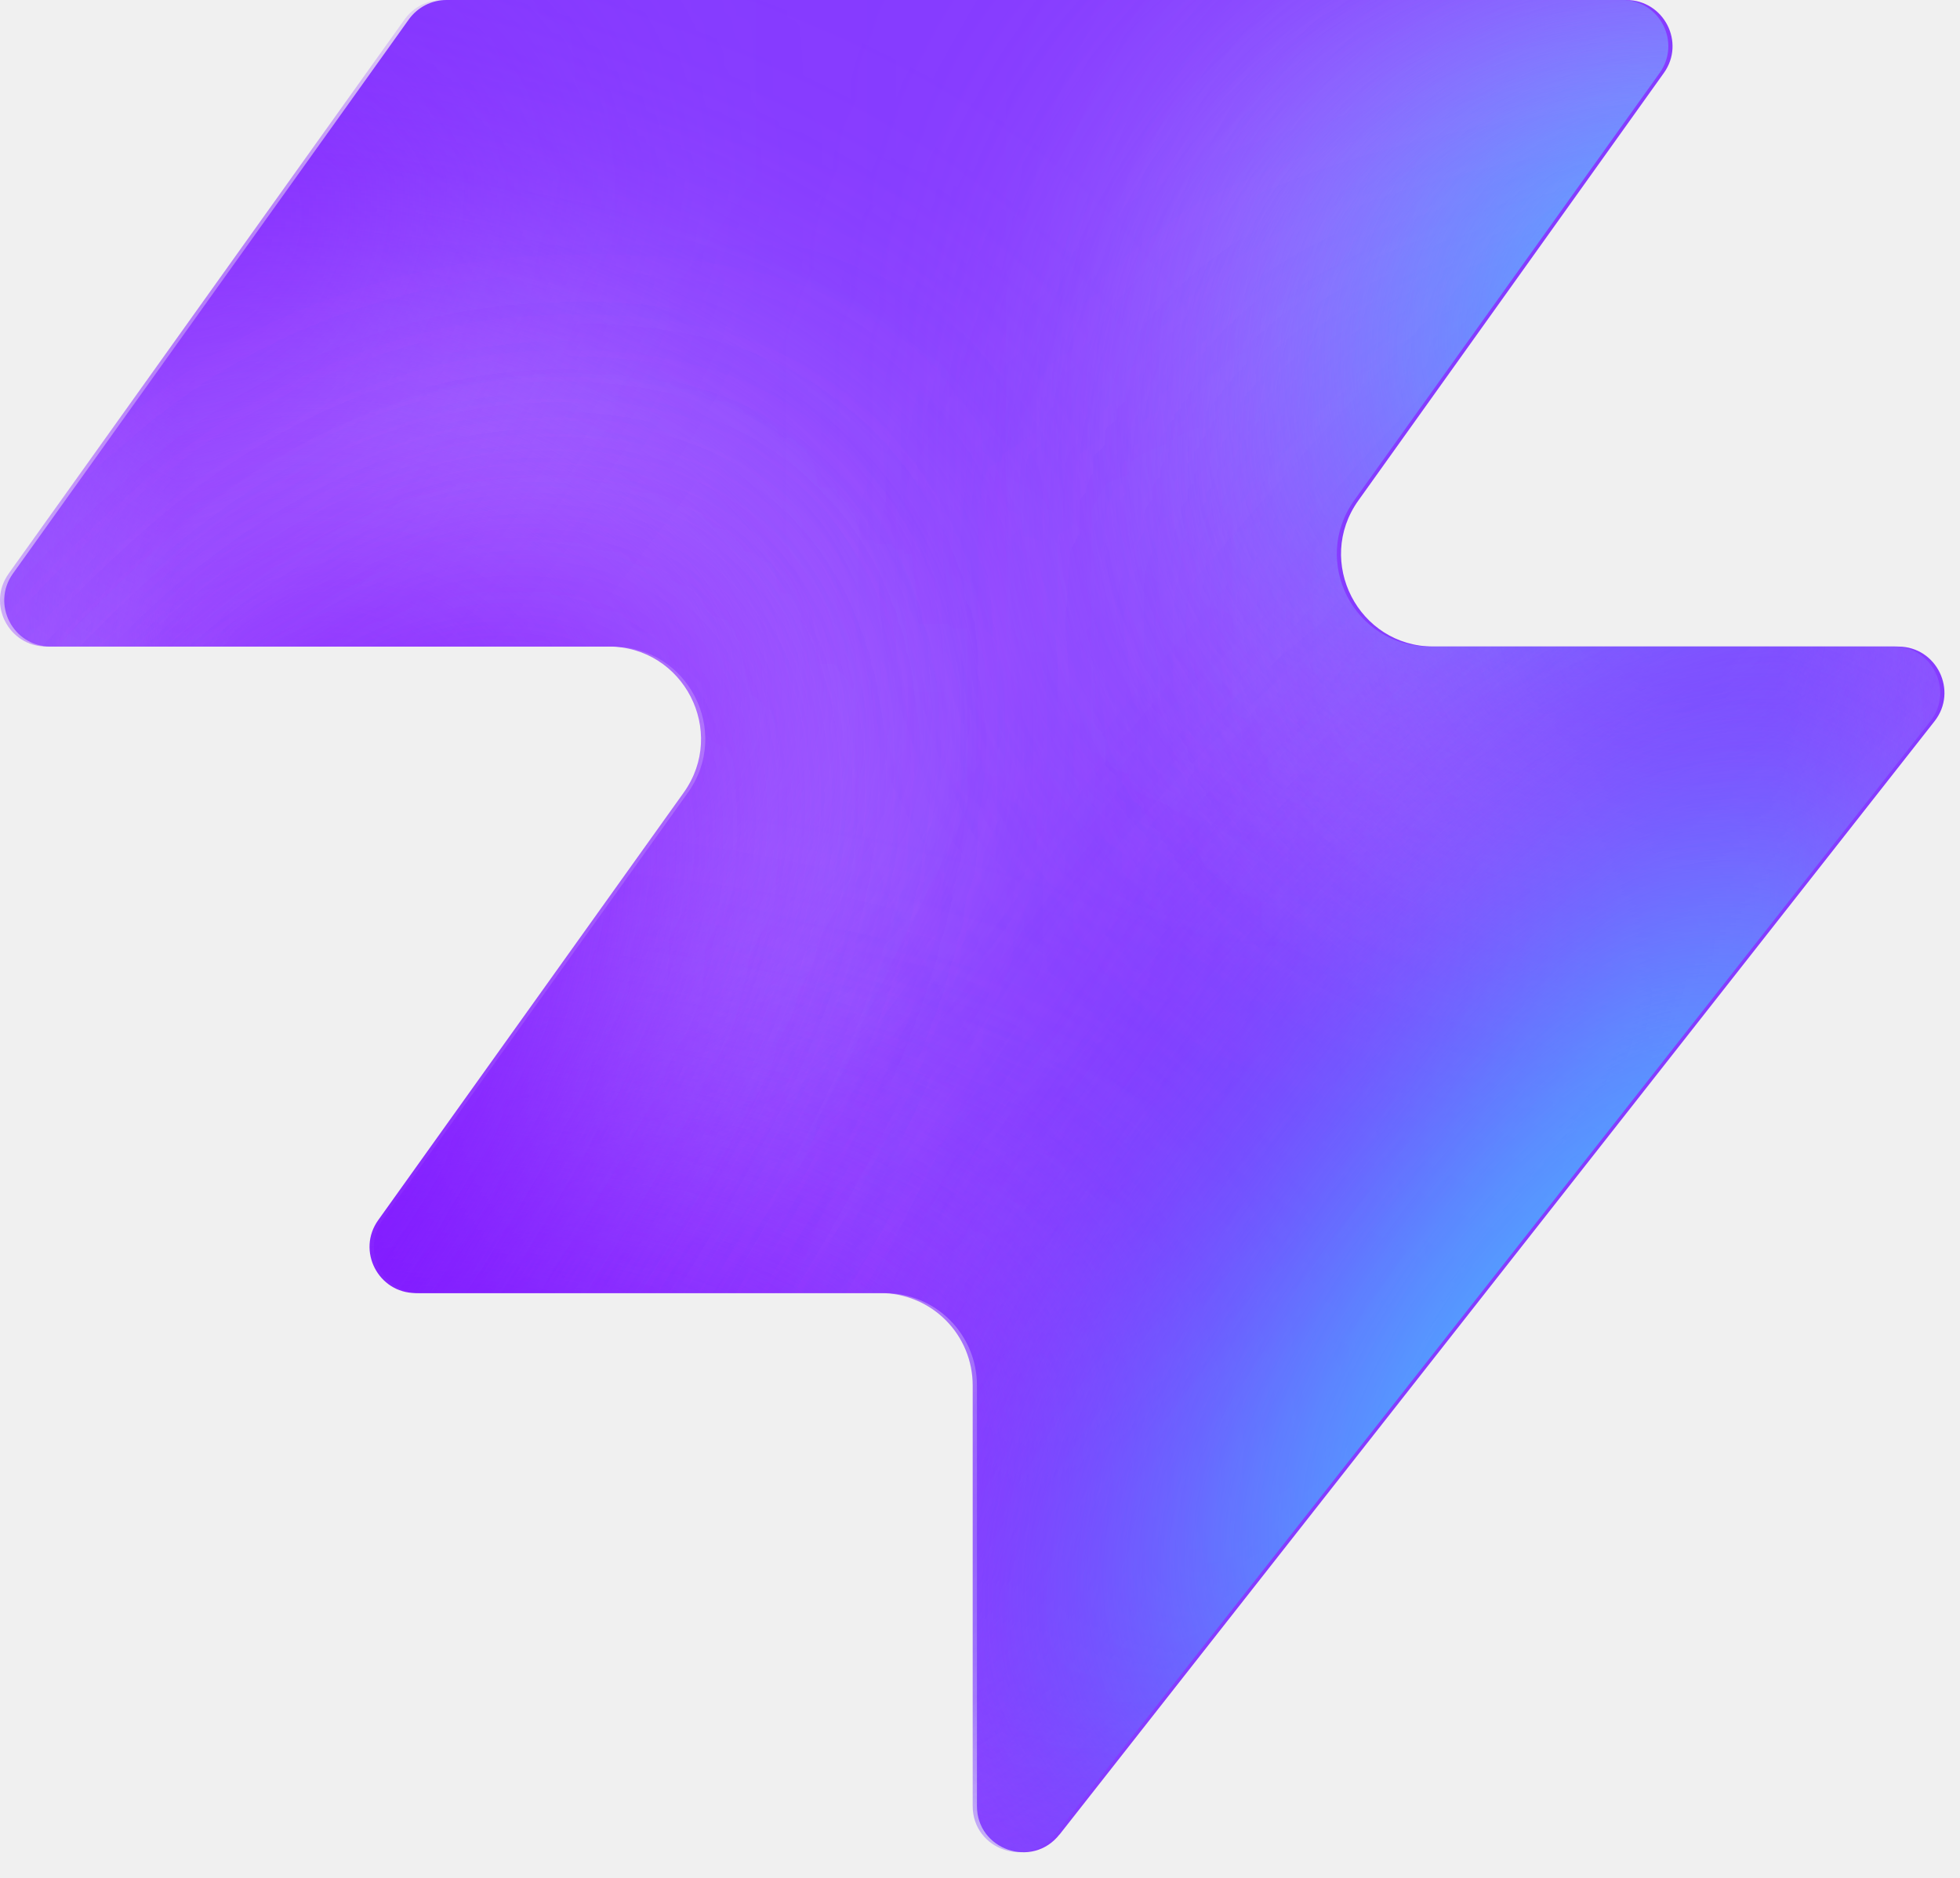
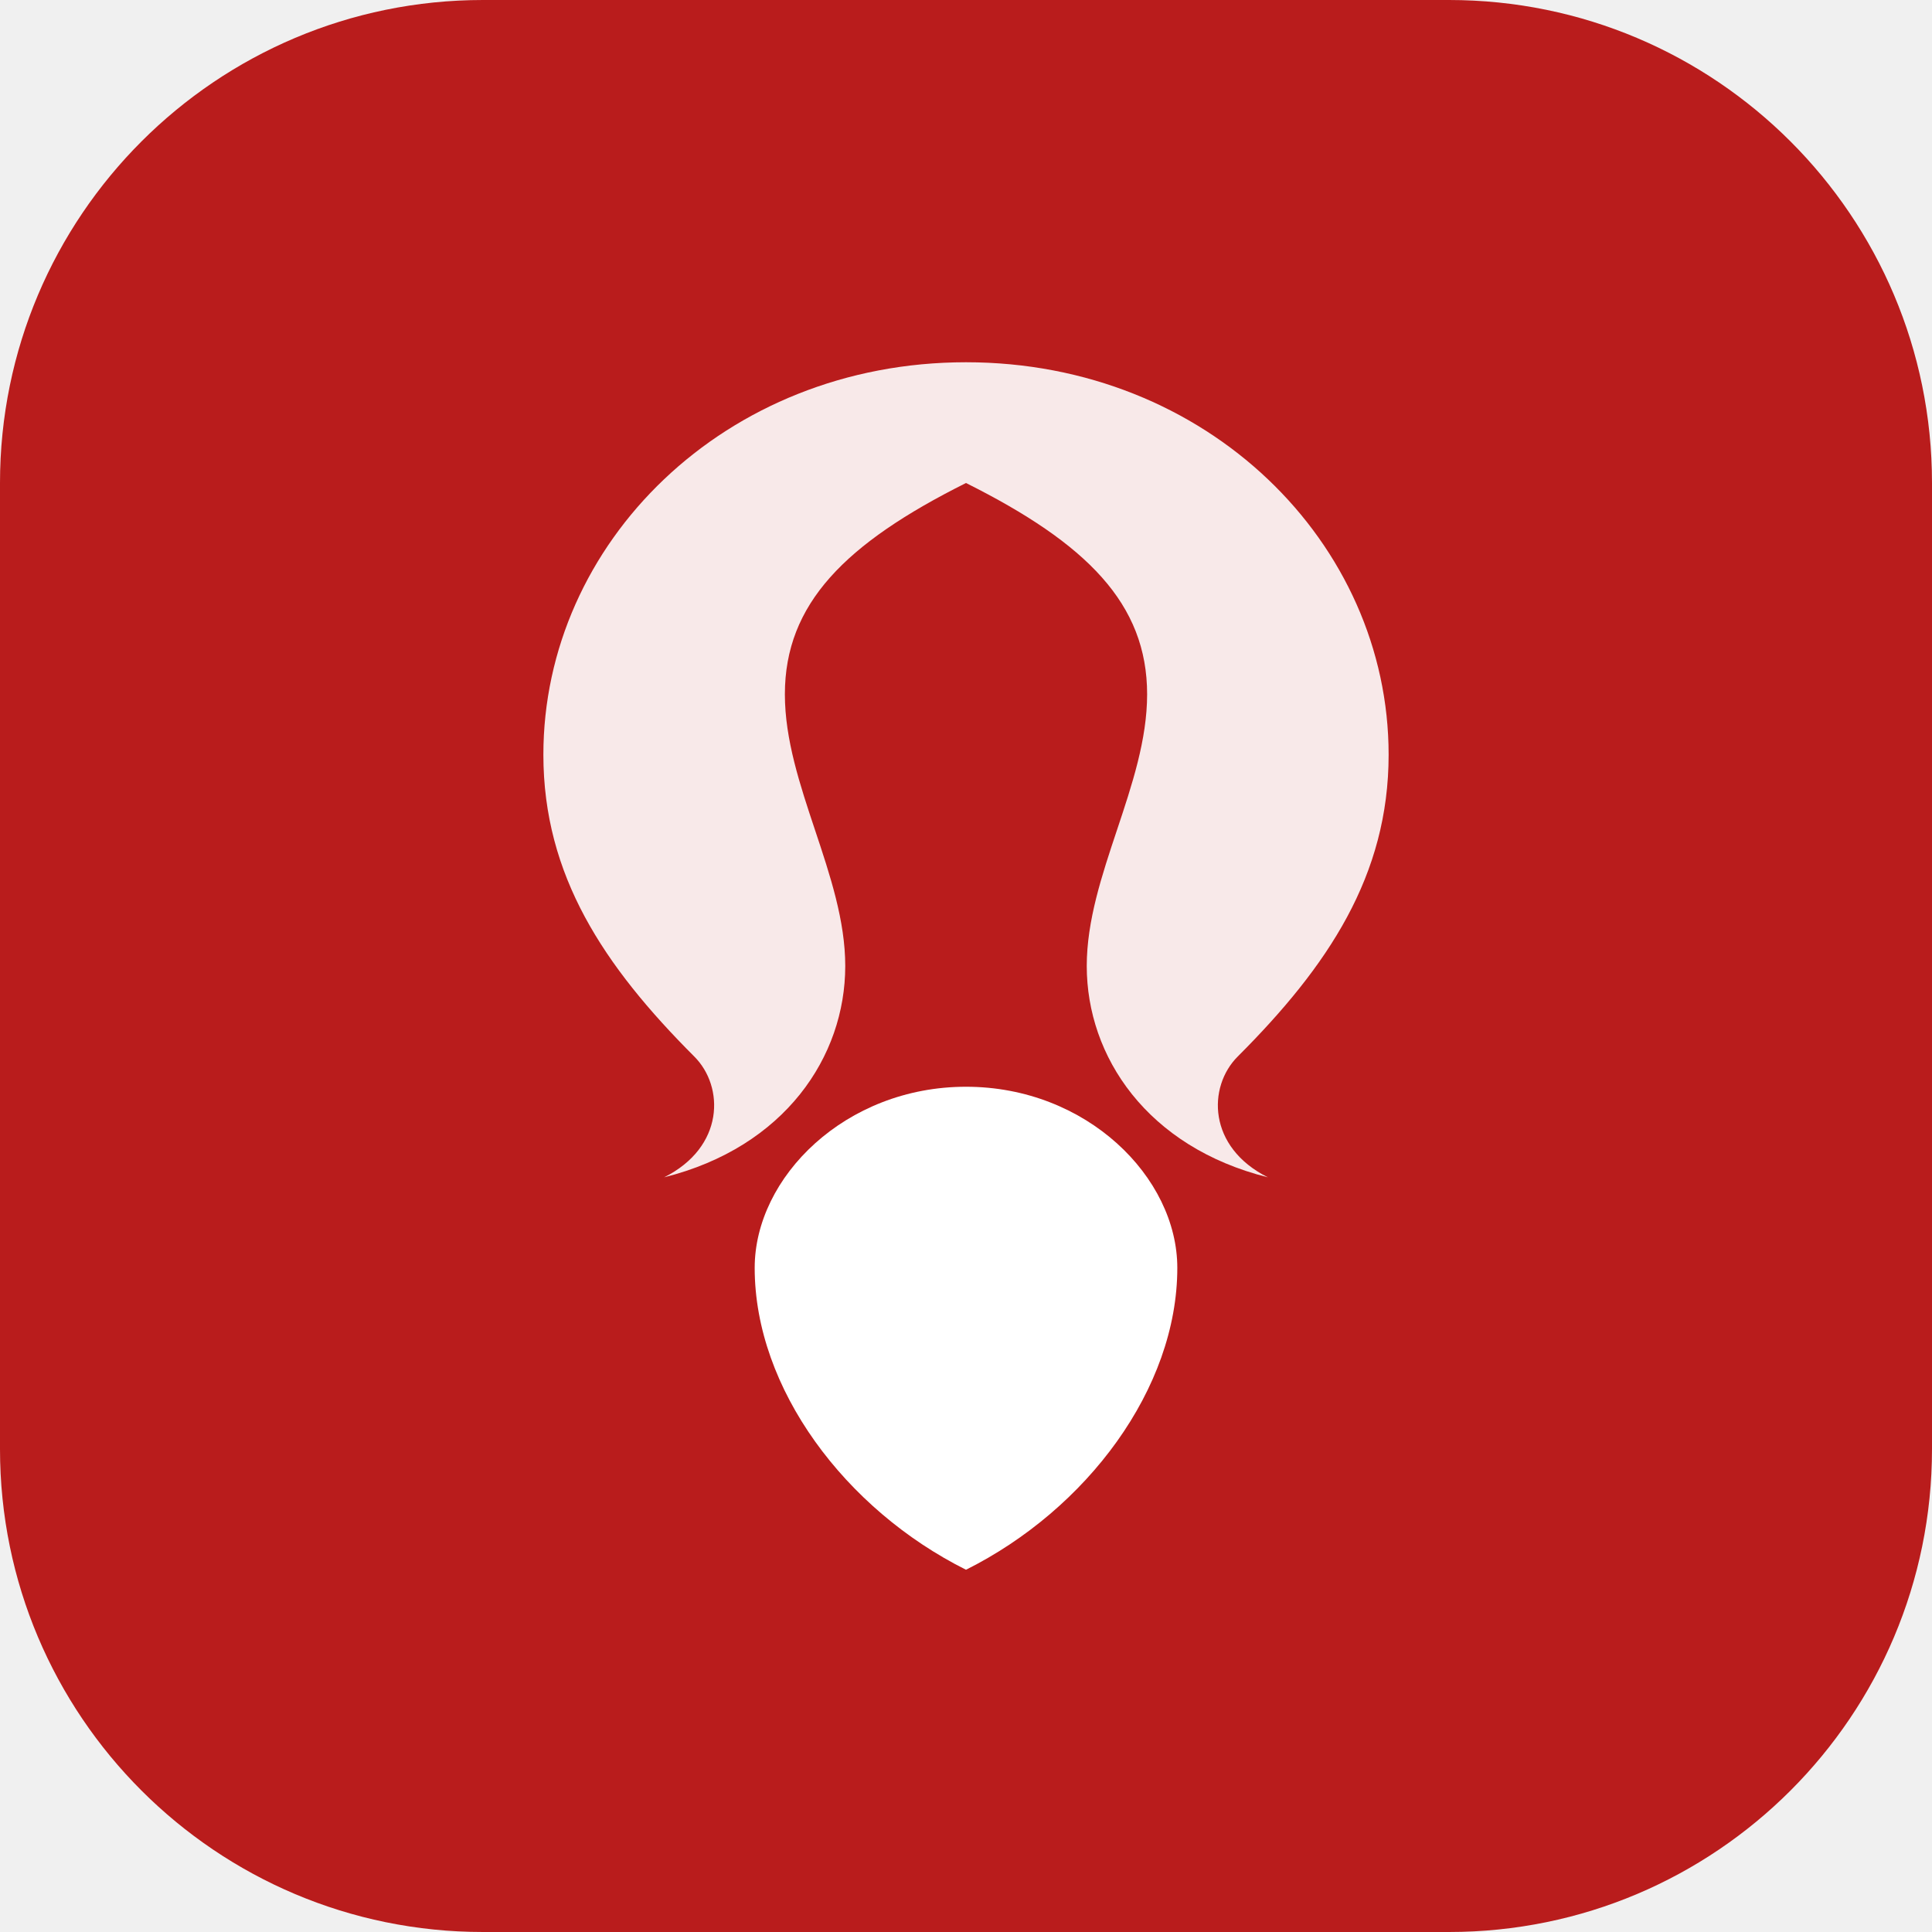
- <svg xmlns="http://www.w3.org/2000/svg" width="48" height="46" fill="none" viewBox="0 0 48 46">
-   <path fill="#863bff" d="M25.946 44.938c-.664.845-2.021.375-2.021-.698V33.937a2.26 2.26 0 0 0-2.262-2.262H10.287c-.92 0-1.456-1.04-.92-1.788l7.48-10.471c1.07-1.497 0-3.578-1.842-3.578H1.237c-.92 0-1.456-1.04-.92-1.788L10.013.474c.214-.297.556-.474.92-.474h28.894c.92 0 1.456 1.04.92 1.788l-7.48 10.471c-1.07 1.498 0 3.579 1.842 3.579h11.377c.943 0 1.473 1.088.89 1.83L25.947 44.94z" style="fill:#863bff;fill:color(display-p3 .525 .23 1);fill-opacity:1" />
-   <mask id="a" width="48" height="46" x="0" y="0" maskUnits="userSpaceOnUse" style="mask-type:alpha">
-     <path fill="#000" d="M25.842 44.938c-.664.844-2.021.375-2.021-.698V33.937a2.26 2.26 0 0 0-2.262-2.262H10.183c-.92 0-1.456-1.04-.92-1.788l7.48-10.471c1.07-1.498 0-3.579-1.842-3.579H1.133c-.92 0-1.456-1.04-.92-1.787L9.91.473c.214-.297.556-.474.92-.474h28.894c.92 0 1.456 1.04.92 1.788l-7.48 10.471c-1.07 1.498 0 3.578 1.842 3.578h11.377c.943 0 1.473 1.088.89 1.832L25.843 44.94z" style="fill:#000;fill-opacity:1" />
-   </mask>
-   <g mask="url(#a)">
-     <g filter="url(#b)">
-       <ellipse cx="5.508" cy="14.704" fill="#ede6ff" rx="5.508" ry="14.704" style="fill:#ede6ff;fill:color(display-p3 .927 .903 1);fill-opacity:1" transform="matrix(.00324 1 1 -.00324 -4.47 31.516)" />
-     </g>
-     <g filter="url(#c)">
-       <ellipse cx="10.399" cy="29.851" fill="#ede6ff" rx="10.399" ry="29.851" style="fill:#ede6ff;fill:color(display-p3 .927 .903 1);fill-opacity:1" transform="matrix(.00324 1 1 -.00324 -39.328 7.883)" />
-     </g>
-     <g filter="url(#d)">
-       <ellipse cx="5.508" cy="30.487" fill="#7e14ff" rx="5.508" ry="30.487" style="fill:#7e14ff;fill:color(display-p3 .492 .077 1);fill-opacity:1" transform="rotate(89.814 -25.913 -14.639)scale(1 -1)" />
-     </g>
-     <g filter="url(#e)">
-       <ellipse cx="5.508" cy="30.599" fill="#7e14ff" rx="5.508" ry="30.599" style="fill:#7e14ff;fill:color(display-p3 .492 .077 1);fill-opacity:1" transform="rotate(89.814 -32.644 -3.334)scale(1 -1)" />
-     </g>
-     <g filter="url(#f)">
-       <ellipse cx="5.508" cy="30.599" fill="#7e14ff" rx="5.508" ry="30.599" style="fill:#7e14ff;fill:color(display-p3 .492 .077 1);fill-opacity:1" transform="matrix(.00324 1 1 -.00324 -34.34 30.47)" />
-     </g>
-     <g filter="url(#g)">
-       <ellipse cx="14.072" cy="22.078" fill="#ede6ff" rx="14.072" ry="22.078" style="fill:#ede6ff;fill:color(display-p3 .927 .903 1);fill-opacity:1" transform="rotate(93.35 24.506 48.493)scale(-1 1)" />
-     </g>
-     <g filter="url(#h)">
-       <ellipse cx="3.47" cy="21.501" fill="#7e14ff" rx="3.47" ry="21.501" style="fill:#7e14ff;fill:color(display-p3 .492 .077 1);fill-opacity:1" transform="rotate(89.009 28.708 47.59)scale(-1 1)" />
-     </g>
-     <g filter="url(#i)">
-       <ellipse cx="3.47" cy="21.501" fill="#7e14ff" rx="3.47" ry="21.501" style="fill:#7e14ff;fill:color(display-p3 .492 .077 1);fill-opacity:1" transform="rotate(89.009 28.708 47.59)scale(-1 1)" />
-     </g>
-     <g filter="url(#j)">
-       <ellipse cx=".387" cy="8.972" fill="#7e14ff" rx="4.407" ry="29.108" style="fill:#7e14ff;fill:color(display-p3 .492 .077 1);fill-opacity:1" transform="rotate(39.51 .387 8.972)" />
-     </g>
-     <g filter="url(#k)">
-       <ellipse cx="47.523" cy="-6.092" fill="#7e14ff" rx="4.407" ry="29.108" style="fill:#7e14ff;fill:color(display-p3 .492 .077 1);fill-opacity:1" transform="rotate(37.892 47.523 -6.092)" />
-     </g>
-     <g filter="url(#l)">
-       <ellipse cx="41.412" cy="6.333" fill="#47bfff" rx="5.971" ry="9.665" style="fill:#47bfff;fill:color(display-p3 .28 .748 1);fill-opacity:1" transform="rotate(37.892 41.412 6.333)" />
-     </g>
-     <g filter="url(#m)">
-       <ellipse cx="-1.879" cy="38.332" fill="#7e14ff" rx="4.407" ry="29.108" style="fill:#7e14ff;fill:color(display-p3 .492 .077 1);fill-opacity:1" transform="rotate(37.892 -1.88 38.332)" />
-     </g>
-     <g filter="url(#n)">
-       <ellipse cx="-1.879" cy="38.332" fill="#7e14ff" rx="4.407" ry="29.108" style="fill:#7e14ff;fill:color(display-p3 .492 .077 1);fill-opacity:1" transform="rotate(37.892 -1.88 38.332)" />
-     </g>
-     <g filter="url(#o)">
-       <ellipse cx="35.651" cy="29.907" fill="#7e14ff" rx="4.407" ry="29.108" style="fill:#7e14ff;fill:color(display-p3 .492 .077 1);fill-opacity:1" transform="rotate(37.892 35.651 29.907)" />
-     </g>
-     <g filter="url(#p)">
-       <ellipse cx="38.418" cy="32.4" fill="#47bfff" rx="5.971" ry="15.297" style="fill:#47bfff;fill:color(display-p3 .28 .748 1);fill-opacity:1" transform="rotate(37.892 38.418 32.4)" />
-     </g>
-   </g>
-   <defs>
-     <filter id="b" width="60.045" height="41.654" x="-19.77" y="16.149" color-interpolation-filters="sRGB" filterUnits="userSpaceOnUse">
-       <feFlood flood-opacity="0" result="BackgroundImageFix" />
-       <feBlend in="SourceGraphic" in2="BackgroundImageFix" result="shape" />
-       <feGaussianBlur result="effect1_foregroundBlur_2002_17158" stdDeviation="7.659" />
-     </filter>
-     <filter id="c" width="90.34" height="51.437" x="-54.613" y="-7.533" color-interpolation-filters="sRGB" filterUnits="userSpaceOnUse">
-       <feFlood flood-opacity="0" result="BackgroundImageFix" />
-       <feBlend in="SourceGraphic" in2="BackgroundImageFix" result="shape" />
-       <feGaussianBlur result="effect1_foregroundBlur_2002_17158" stdDeviation="7.659" />
-     </filter>
-     <filter id="d" width="79.355" height="29.4" x="-49.64" y="2.03" color-interpolation-filters="sRGB" filterUnits="userSpaceOnUse">
-       <feFlood flood-opacity="0" result="BackgroundImageFix" />
-       <feBlend in="SourceGraphic" in2="BackgroundImageFix" result="shape" />
-       <feGaussianBlur result="effect1_foregroundBlur_2002_17158" stdDeviation="4.596" />
-     </filter>
-     <filter id="e" width="79.579" height="29.4" x="-45.045" y="20.029" color-interpolation-filters="sRGB" filterUnits="userSpaceOnUse">
-       <feFlood flood-opacity="0" result="BackgroundImageFix" />
-       <feBlend in="SourceGraphic" in2="BackgroundImageFix" result="shape" />
-       <feGaussianBlur result="effect1_foregroundBlur_2002_17158" stdDeviation="4.596" />
-     </filter>
-     <filter id="f" width="79.579" height="29.4" x="-43.513" y="21.178" color-interpolation-filters="sRGB" filterUnits="userSpaceOnUse">
-       <feFlood flood-opacity="0" result="BackgroundImageFix" />
-       <feBlend in="SourceGraphic" in2="BackgroundImageFix" result="shape" />
-       <feGaussianBlur result="effect1_foregroundBlur_2002_17158" stdDeviation="4.596" />
-     </filter>
-     <filter id="g" width="74.749" height="58.852" x="15.756" y="-17.901" color-interpolation-filters="sRGB" filterUnits="userSpaceOnUse">
-       <feFlood flood-opacity="0" result="BackgroundImageFix" />
-       <feBlend in="SourceGraphic" in2="BackgroundImageFix" result="shape" />
-       <feGaussianBlur result="effect1_foregroundBlur_2002_17158" stdDeviation="7.659" />
-     </filter>
-     <filter id="h" width="61.377" height="25.362" x="23.548" y="2.284" color-interpolation-filters="sRGB" filterUnits="userSpaceOnUse">
-       <feFlood flood-opacity="0" result="BackgroundImageFix" />
-       <feBlend in="SourceGraphic" in2="BackgroundImageFix" result="shape" />
-       <feGaussianBlur result="effect1_foregroundBlur_2002_17158" stdDeviation="4.596" />
-     </filter>
-     <filter id="i" width="61.377" height="25.362" x="23.548" y="2.284" color-interpolation-filters="sRGB" filterUnits="userSpaceOnUse">
-       <feFlood flood-opacity="0" result="BackgroundImageFix" />
-       <feBlend in="SourceGraphic" in2="BackgroundImageFix" result="shape" />
-       <feGaussianBlur result="effect1_foregroundBlur_2002_17158" stdDeviation="4.596" />
-     </filter>
-     <filter id="j" width="56.045" height="63.649" x="-27.636" y="-22.853" color-interpolation-filters="sRGB" filterUnits="userSpaceOnUse">
-       <feFlood flood-opacity="0" result="BackgroundImageFix" />
-       <feBlend in="SourceGraphic" in2="BackgroundImageFix" result="shape" />
-       <feGaussianBlur result="effect1_foregroundBlur_2002_17158" stdDeviation="4.596" />
-     </filter>
-     <filter id="k" width="54.814" height="64.646" x="20.116" y="-38.415" color-interpolation-filters="sRGB" filterUnits="userSpaceOnUse">
-       <feFlood flood-opacity="0" result="BackgroundImageFix" />
-       <feBlend in="SourceGraphic" in2="BackgroundImageFix" result="shape" />
-       <feGaussianBlur result="effect1_foregroundBlur_2002_17158" stdDeviation="4.596" />
-     </filter>
-     <filter id="l" width="33.541" height="35.313" x="24.641" y="-11.323" color-interpolation-filters="sRGB" filterUnits="userSpaceOnUse">
-       <feFlood flood-opacity="0" result="BackgroundImageFix" />
-       <feBlend in="SourceGraphic" in2="BackgroundImageFix" result="shape" />
-       <feGaussianBlur result="effect1_foregroundBlur_2002_17158" stdDeviation="4.596" />
-     </filter>
-     <filter id="m" width="54.814" height="64.646" x="-29.286" y="6.009" color-interpolation-filters="sRGB" filterUnits="userSpaceOnUse">
-       <feFlood flood-opacity="0" result="BackgroundImageFix" />
-       <feBlend in="SourceGraphic" in2="BackgroundImageFix" result="shape" />
-       <feGaussianBlur result="effect1_foregroundBlur_2002_17158" stdDeviation="4.596" />
-     </filter>
-     <filter id="n" width="54.814" height="64.646" x="-29.286" y="6.009" color-interpolation-filters="sRGB" filterUnits="userSpaceOnUse">
-       <feFlood flood-opacity="0" result="BackgroundImageFix" />
-       <feBlend in="SourceGraphic" in2="BackgroundImageFix" result="shape" />
-       <feGaussianBlur result="effect1_foregroundBlur_2002_17158" stdDeviation="4.596" />
-     </filter>
-     <filter id="o" width="54.814" height="64.646" x="8.244" y="-2.416" color-interpolation-filters="sRGB" filterUnits="userSpaceOnUse">
-       <feFlood flood-opacity="0" result="BackgroundImageFix" />
-       <feBlend in="SourceGraphic" in2="BackgroundImageFix" result="shape" />
-       <feGaussianBlur result="effect1_foregroundBlur_2002_17158" stdDeviation="4.596" />
-     </filter>
-     <filter id="p" width="39.409" height="43.623" x="18.713" y="10.588" color-interpolation-filters="sRGB" filterUnits="userSpaceOnUse">
-       <feFlood flood-opacity="0" result="BackgroundImageFix" />
-       <feBlend in="SourceGraphic" in2="BackgroundImageFix" result="shape" />
-       <feGaussianBlur result="effect1_foregroundBlur_2002_17158" stdDeviation="4.596" />
-     </filter>
-   </defs>
+ <svg xmlns="http://www.w3.org/2000/svg" viewBox="0 0 32 32" fill="none">
+   <rect width="32" height="32" rx="8" fill="#B91C1C" />
+   <path d="M16 6C12 6 9 9 9 12.5C9 14.5 10 16 11.5 17.5C12 18 12 19 11 19.5C13 19 14 17.5 14 16C14 14.5 13 13 13 11.5C13 10 14 9 16 8C18 9 19 10 19 11.5C19 13 18 14.5 18 16C18 17.5 19 19 21 19.5C20 19 20 18 20.5 17.5C22 16 23 14.5 23 12.5C23 9 20 6 16 6Z" fill="white" opacity="0.9" />
+   <path d="M16 18C14 18 12.5 19.5 12.5 21C12.5 23 14 25 16 26C18 25 19.5 23 19.5 21C19.5 19.5 18 18 16 18Z" fill="white" />
</svg>
